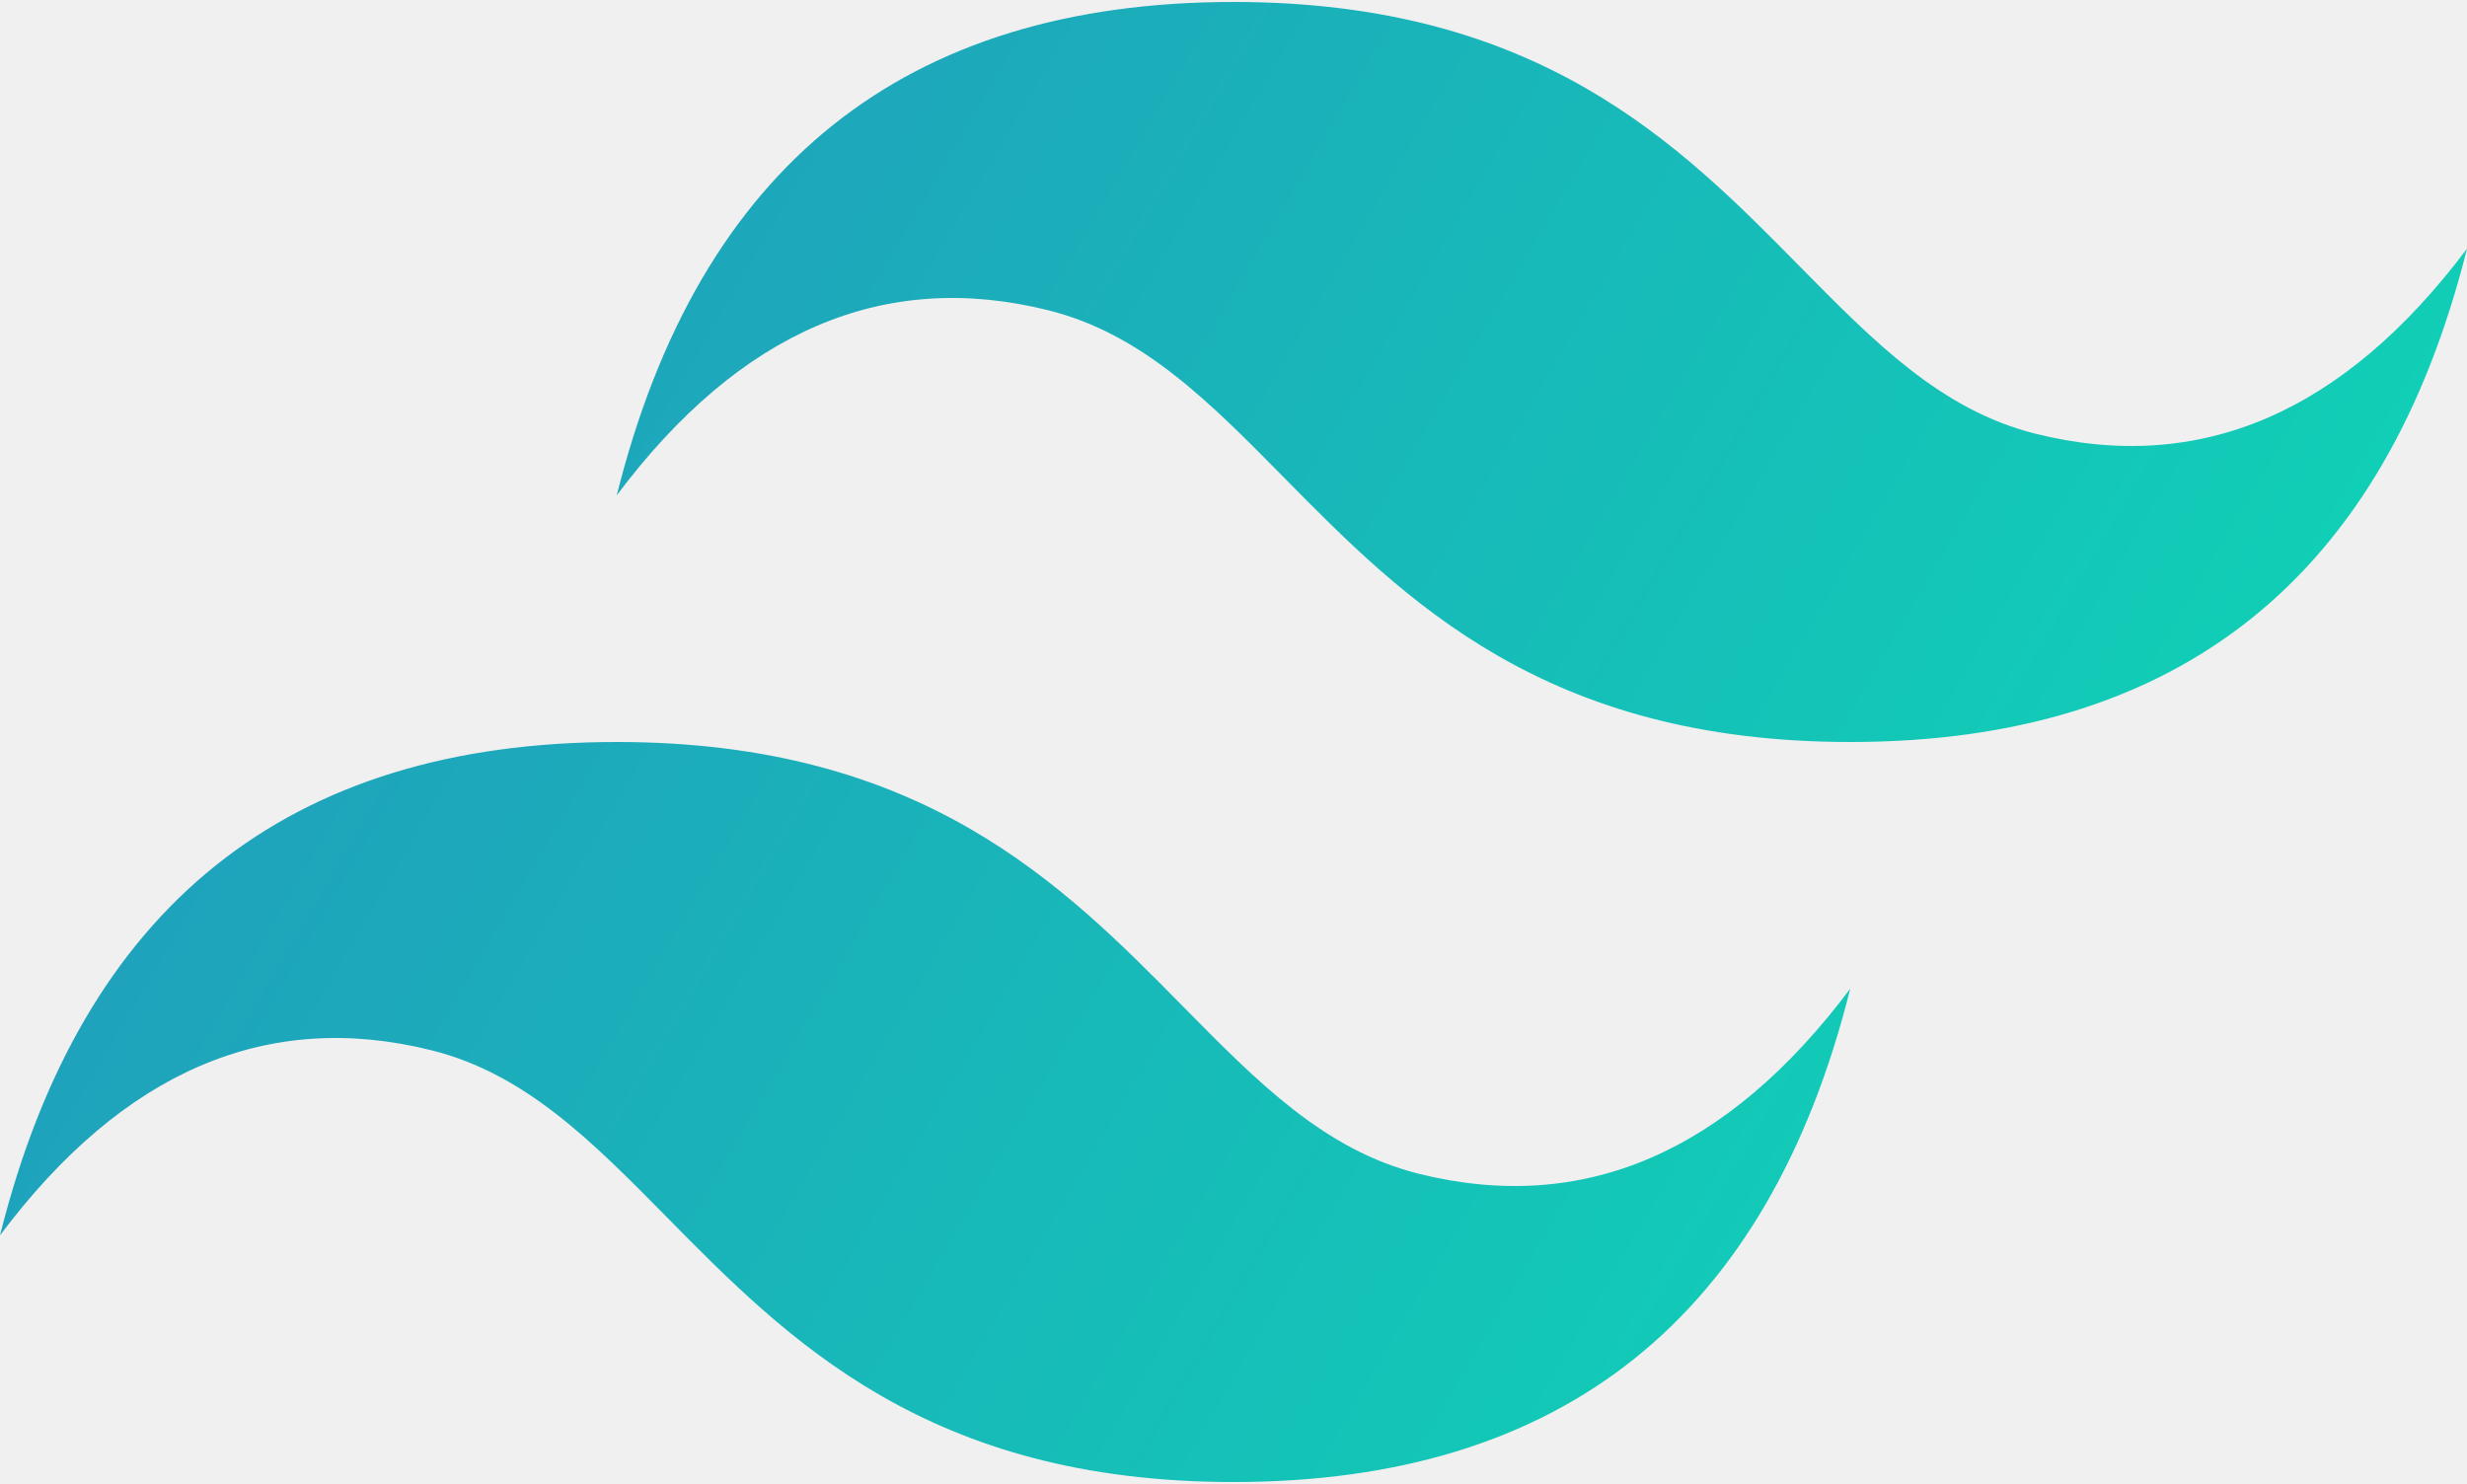
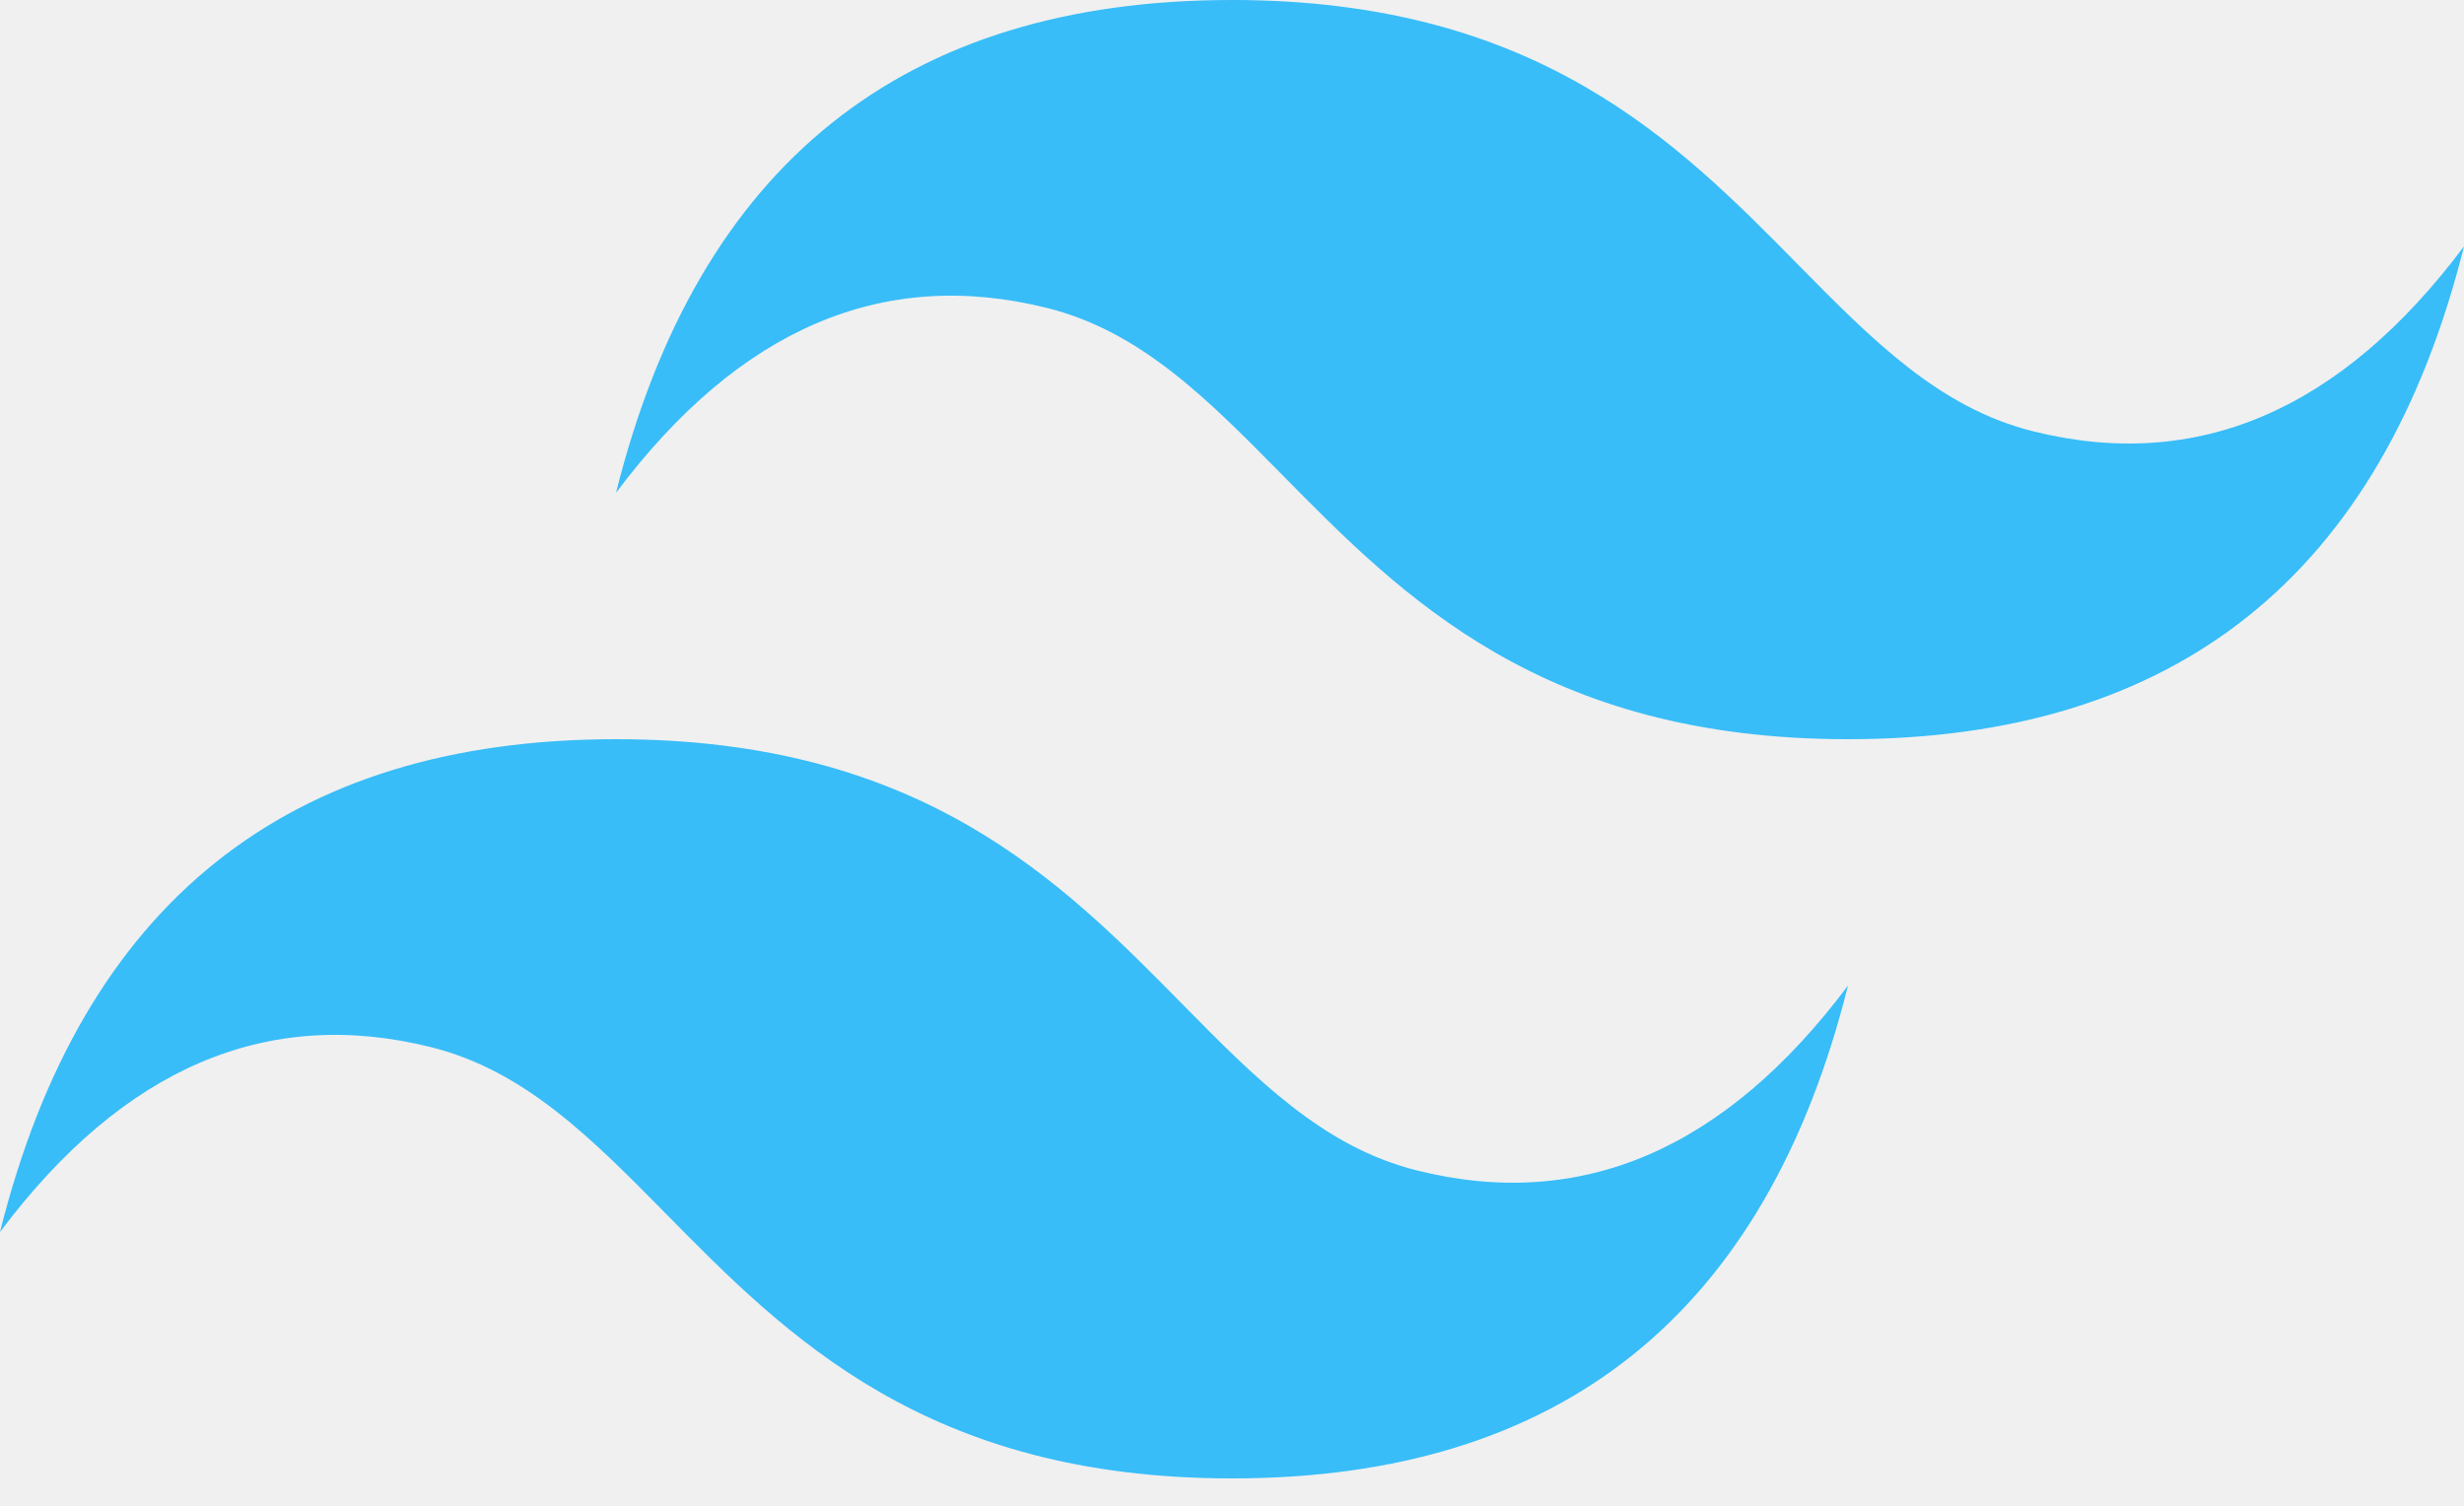
- <svg xmlns="http://www.w3.org/2000/svg" height="1504" preserveAspectRatio="xMidYMid" width="2500" viewBox="0 0 256 153.6">
-   <linearGradient id="a" x1="-2.778%" y1="32%" y2="67.556%">
-     <stop offset="0" stop-color="#2298bd" />
-     <stop offset="1" stop-color="#0ed7b5" />
-   </linearGradient>
-   <path d="M128 0C93.867 0 72.533 17.067 64 51.2 76.8 34.133 91.733 27.733 108.8 32c9.737 2.434 16.697 9.499 24.401 17.318C145.751 62.057 160.275 76.8 192 76.8c34.133 0 55.467-17.067 64-51.2-12.8 17.067-27.733 23.467-44.8 19.2-9.737-2.434-16.697-9.499-24.401-17.318C174.249 14.743 159.725 0 128 0zM64 76.8C29.867 76.8 8.533 93.867 0 128c12.8-17.067 27.733-23.467 44.8-19.2 9.737 2.434 16.697 9.499 24.401 17.318C81.751 138.857 96.275 153.6 128 153.6c34.133 0 55.467-17.067 64-51.2-12.8 17.067-27.733 23.467-44.8 19.2-9.737-2.434-16.697-9.499-24.401-17.318C110.249 91.543 95.725 76.8 64 76.8z" fill="url(#a)" />
+ <svg xmlns="http://www.w3.org/2000/svg" fill="none" viewBox="0 0 54 33">
+   <g clip-path="url(#prefix__clip0)">
+     <path fill="#38bdf8" fill-rule="evenodd" d="M27 0c-7.2 0-11.7 3.6-13.5 10.8 2.7-3.6 5.85-4.95 9.45-4.05 2.054.513 3.522 2.004 5.147 3.653C30.744 13.09 33.808 16.2 40.5 16.2c7.2 0 11.7-3.6 13.5-10.8-2.7 3.6-5.85 4.95-9.45 4.05-2.054-.513-3.522-2.004-5.147-3.653C36.756 3.11 33.692 0 27 0zM13.5 16.2C6.3 16.2 1.8 19.8 0 27c2.7-3.6 5.85-4.95 9.45-4.05 2.054.514 3.522 2.004 5.147 3.653C17.244 29.29 20.308 32.4 27 32.4c7.2 0 11.7-3.6 13.5-10.8-2.7 3.6-5.85 4.95-9.45 4.05-2.054-.513-3.522-2.004-5.147-3.653C23.256 19.31 20.192 16.2 13.5 16.2z" clip-rule="evenodd" />
+   </g>
+   <defs>
+     <clipPath id="prefix__clip0">
+       <path fill="#fff" d="M0 0h54v32.4H0z" />
+     </clipPath>
+   </defs>
</svg>
